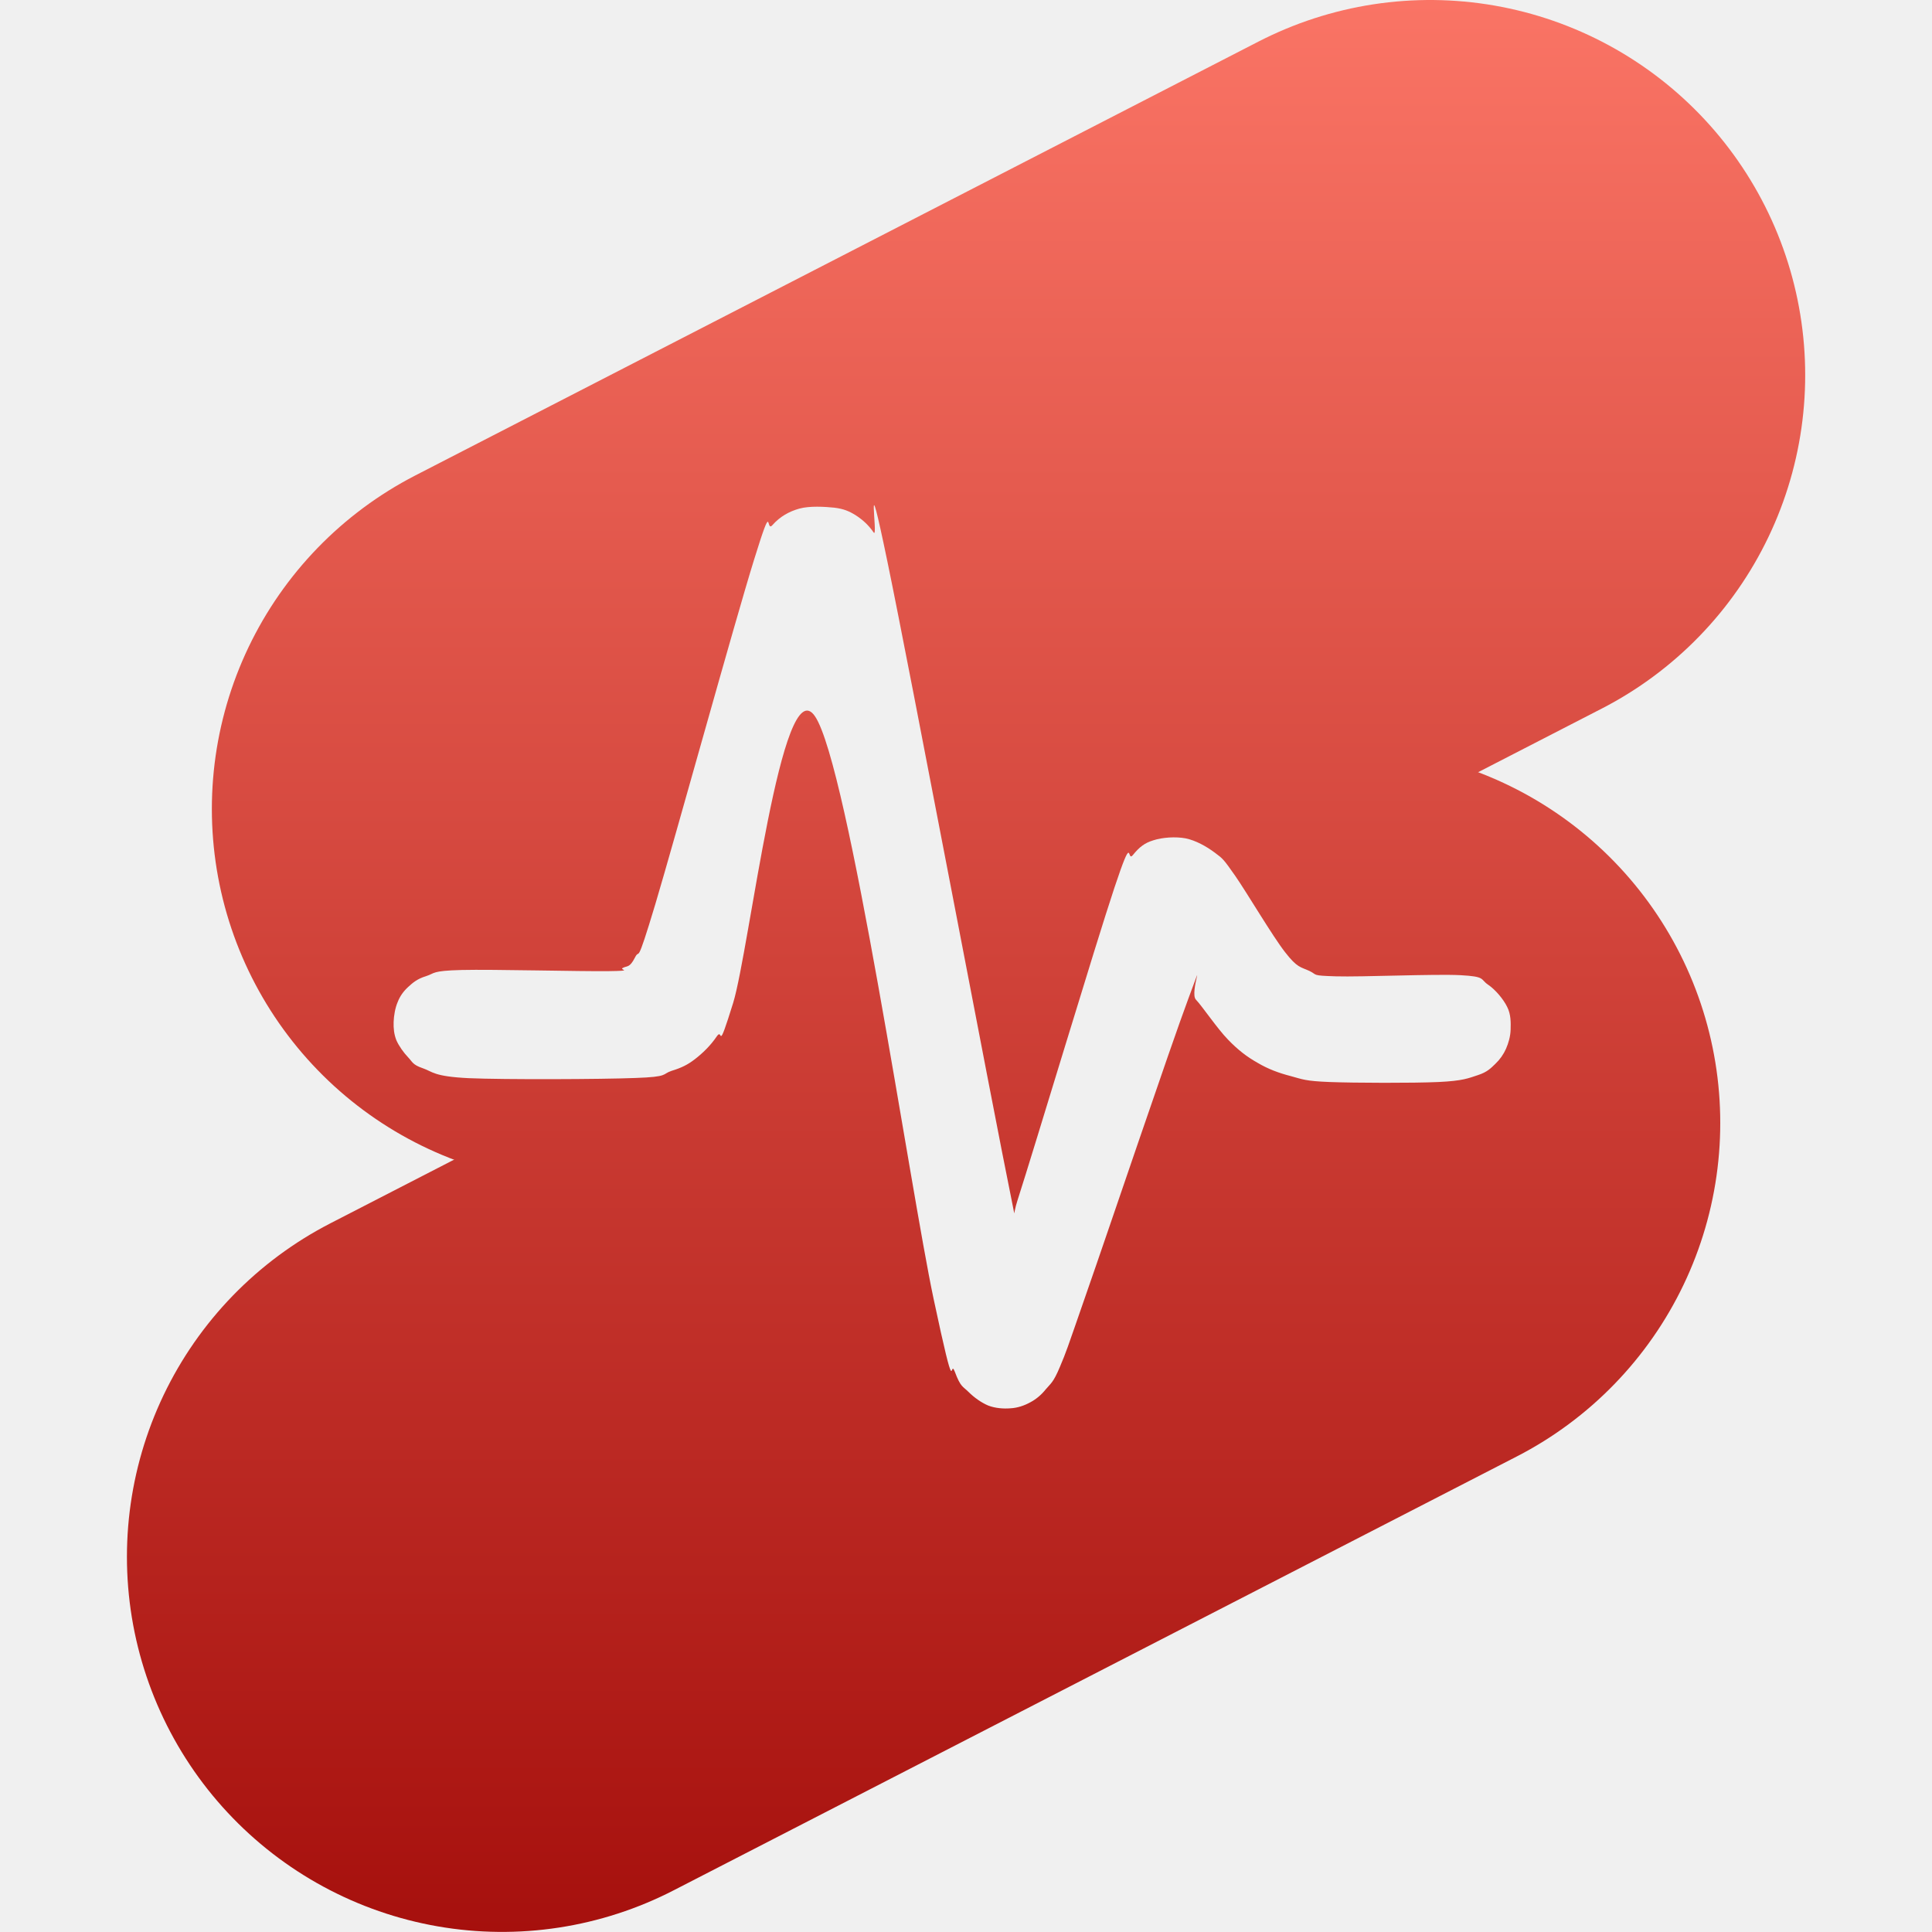
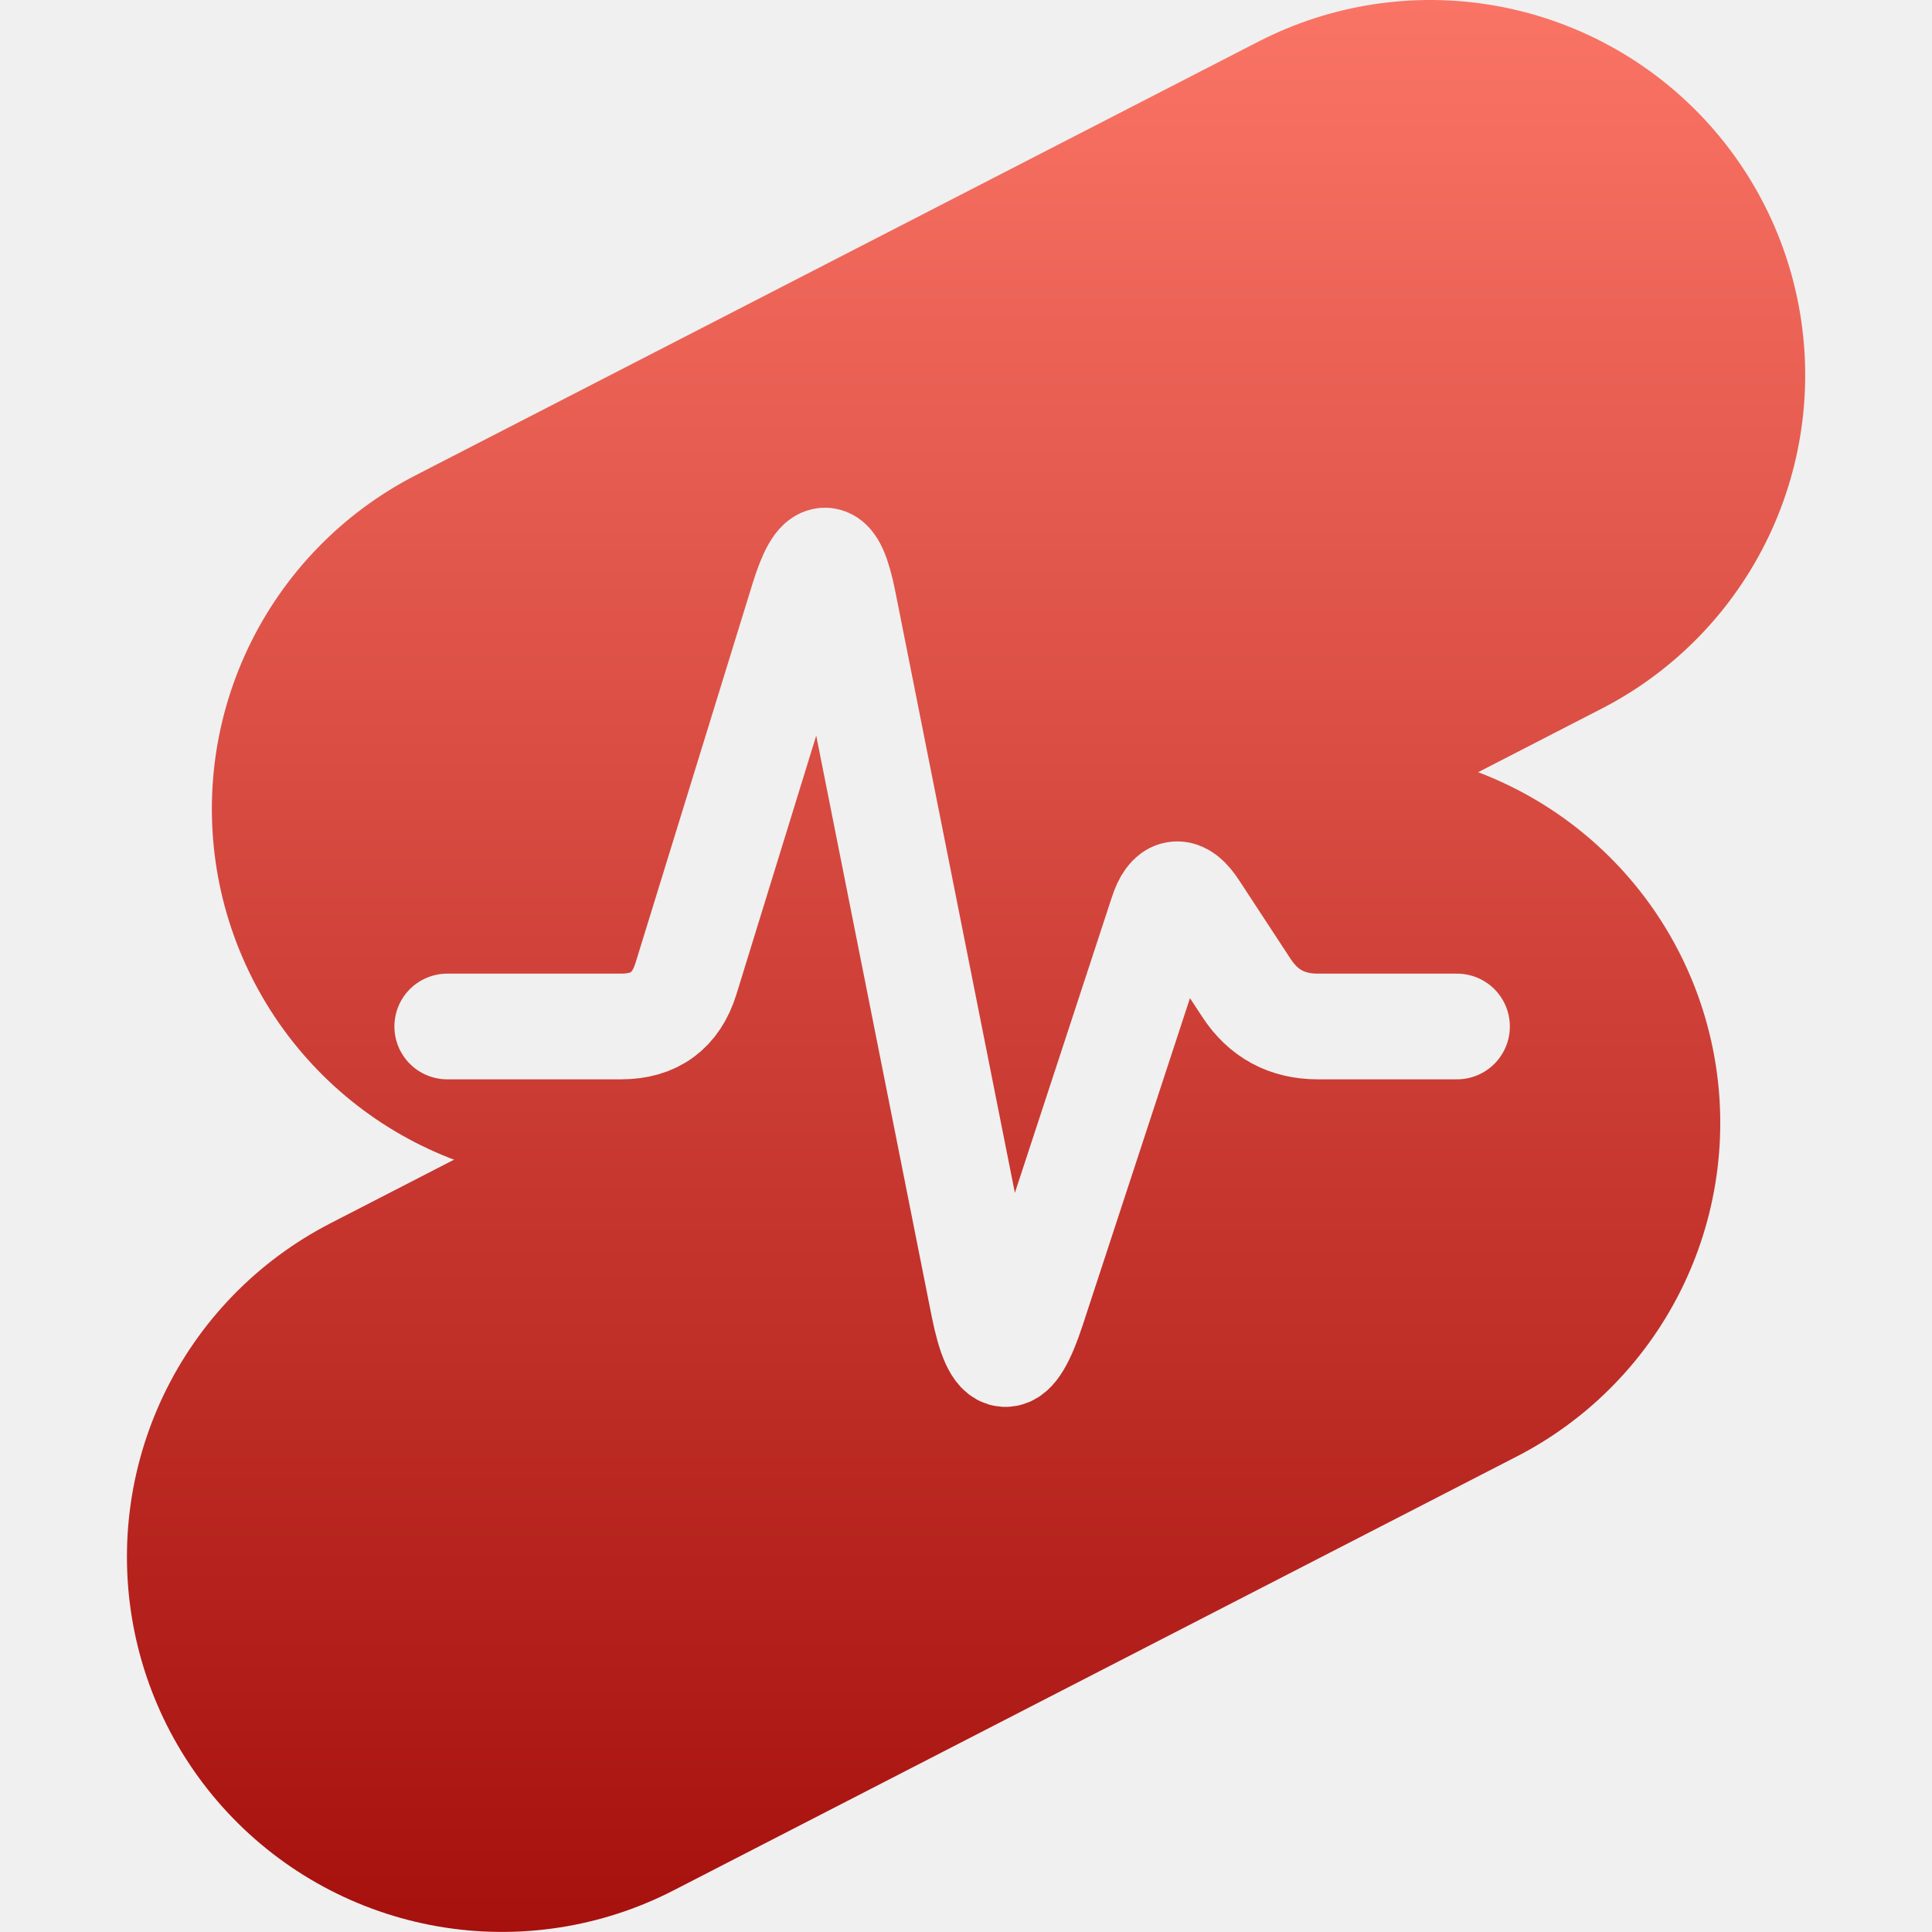
<svg xmlns="http://www.w3.org/2000/svg" viewBox="0 0 24 24" role="img" aria-label="Pulse">
  <defs>
    <linearGradient id="pulse-icon-red" gradientUnits="userSpaceOnUse" x1="0" y1="0" x2="0" y2="24">
      <stop offset="0" stop-color="#FA7465" />
      <stop offset="1" stop-color="#A6100D" />
    </linearGradient>
    <mask id="pulse-icon-shape" maskUnits="userSpaceOnUse" x="0" y="0" width="24" height="24">
      <g transform="translate(1.5767 0) scale(0.2387) translate(0.17 -0.23)">
        <g stroke="#fff" stroke-width="39.04" stroke-linecap="round">
          <line x1="23.77" y1="42.33" x2="67.65" y2="19.75" />
          <line x1="63.23" y1="58.67" x2="19.35" y2="81.25" />
        </g>
-         <path fill="#000" d="M34.82 26.7C35.36 26.55 36.15 26.6 36.64 26.65C37.13 26.71 37.41 26.83 37.75 27.04C38.09 27.26 38.41 27.53 38.69 27.94C38.96 28.34 38.2 23.63 39.41 29.47C40.62 35.31 44.8 57.44 45.93 62.98C47.06 68.52 45.29 65.47 46.17 62.72C47.06 59.96 50.22 49.43 51.22 46.43C52.22 43.43 51.85 45.14 52.18 44.73C52.52 44.31 52.79 44.1 53.25 43.96C53.71 43.81 54.4 43.76 54.93 43.86C55.46 43.97 56.01 44.28 56.44 44.6C56.87 44.92 56.89 44.93 57.5 45.8C58.1 46.66 59.45 48.95 60.1 49.78C60.74 50.61 60.92 50.55 61.37 50.76C61.81 50.97 61.44 51 62.75 51.04C64.06 51.08 67.91 50.91 69.23 50.98C70.55 51.05 70.25 51.19 70.66 51.47C71.06 51.74 71.47 52.24 71.66 52.63C71.86 53.02 71.85 53.45 71.84 53.81C71.83 54.17 71.73 54.51 71.6 54.81C71.47 55.1 71.29 55.36 71.05 55.59C70.81 55.82 70.63 56.02 70.14 56.18C69.65 56.34 69.37 56.48 68.08 56.54C66.79 56.6 63.7 56.59 62.42 56.54C61.14 56.49 61.02 56.4 60.39 56.23C59.77 56.07 59.21 55.86 58.67 55.54C58.12 55.23 57.66 54.88 57.13 54.33C56.59 53.78 55.8 52.61 55.46 52.25C55.12 51.89 56.03 49.63 55.08 52.17C54.13 54.71 50.9 64.29 49.78 67.49C48.67 70.69 48.74 70.51 48.39 71.35C48.04 72.19 47.91 72.22 47.65 72.53C47.4 72.84 47.14 73.05 46.84 73.21C46.53 73.38 46.18 73.5 45.82 73.52C45.45 73.55 45.03 73.52 44.66 73.38C44.3 73.23 43.92 72.96 43.63 72.67C43.33 72.37 43.22 72.43 42.92 71.63C42.61 70.82 43.02 73.5 41.81 67.82C40.6 62.13 37.38 40.08 35.64 37.51C33.91 34.94 32.23 49.64 31.38 52.42C30.52 55.19 30.87 53.67 30.53 54.16C30.2 54.65 29.78 55.05 29.39 55.35C29 55.65 28.69 55.8 28.17 55.96C27.66 56.13 28.05 56.27 26.29 56.33C24.53 56.4 19.47 56.42 17.62 56.34C15.77 56.25 15.75 56 15.22 55.82C14.69 55.64 14.69 55.49 14.46 55.25C14.23 55.01 13.98 54.66 13.85 54.36C13.73 54.05 13.7 53.75 13.71 53.42C13.72 53.09 13.79 52.68 13.92 52.38C14.04 52.07 14.22 51.82 14.47 51.59C14.71 51.37 14.94 51.17 15.4 51.03C15.87 50.88 15.67 50.75 17.25 50.71C18.83 50.67 23.5 50.79 24.89 50.77C26.29 50.75 25.41 50.71 25.64 50.6C25.87 50.48 25.99 50.61 26.27 50.06C26.55 49.51 26.29 50.74 27.33 47.28C28.36 43.83 31.45 32.63 32.47 29.35C33.49 26.06 33.04 28 33.43 27.55C33.82 27.11 34.29 26.85 34.82 26.7Z" />
+         <path fill="none" stroke="#000" stroke-width="5.5" stroke-linecap="round" stroke-linejoin="round" d="M16.5 53.65L25.55 53.65Q28.15 53.65 28.92 51.17L35.01 31.43Q36.28 27.32 37.12 31.54L44.41 68.21Q45.39 73.11 46.95 68.36L53.7 47.78Q54.32 45.88 55.41 47.55L58.09 51.64Q59.4 53.65 61.8 53.65L69.05 53.65" />
      </g>
    </mask>
  </defs>
  <rect width="24" height="24" fill="url(#pulse-icon-red)" mask="url(#pulse-icon-shape)" />
</svg>
